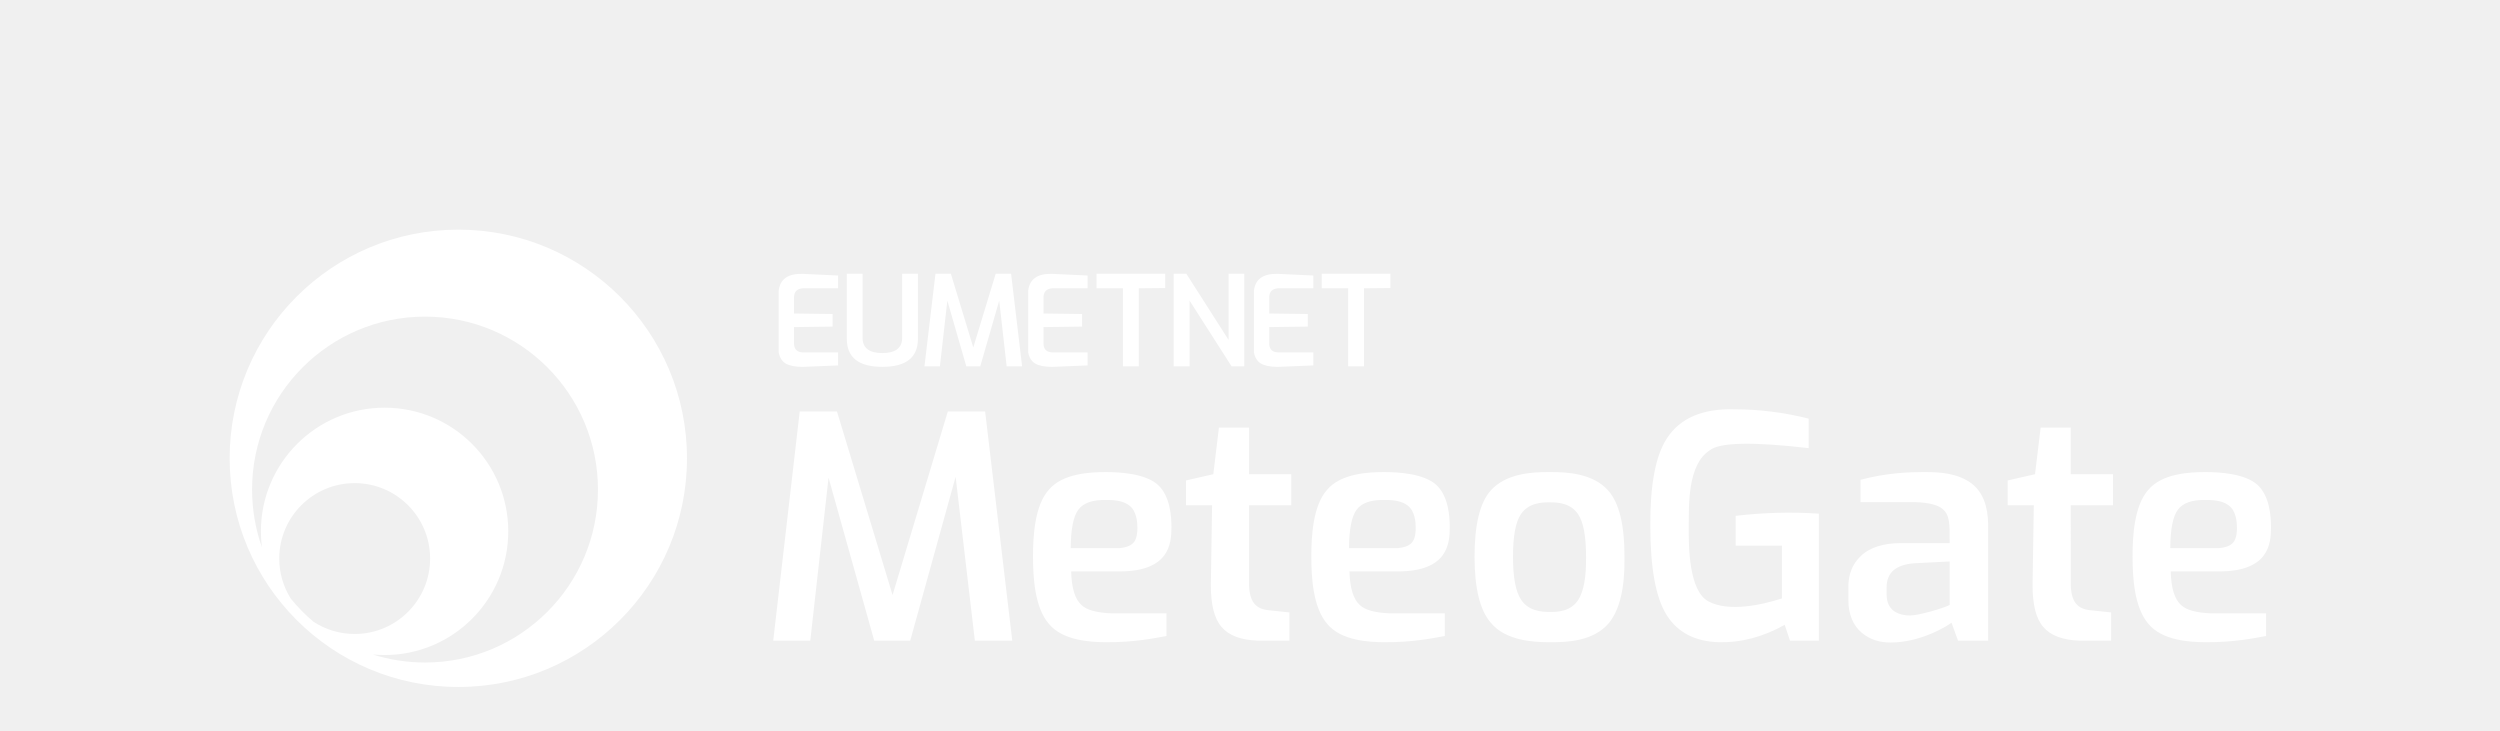
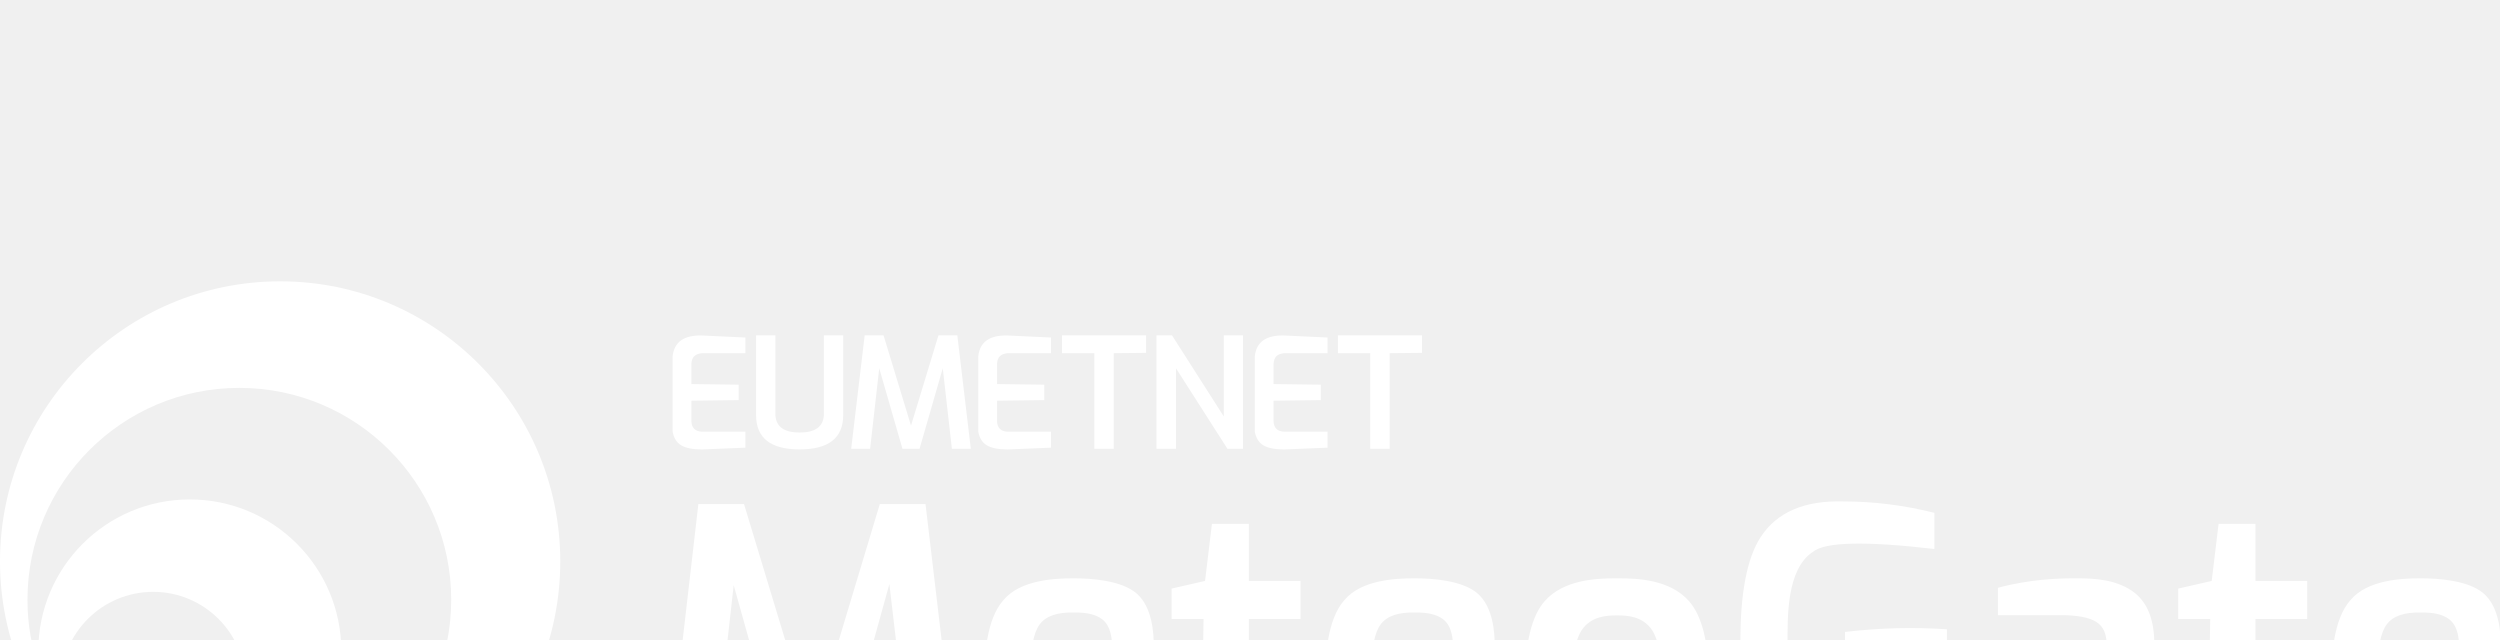
- <svg xmlns="http://www.w3.org/2000/svg" viewBox="0 0 958 280" version="1.1">
+ <svg xmlns="http://www.w3.org/2000/svg" viewBox="88 0 782 200" version="1.1">
  <g id="Logo-MeteoGate-EUMETNET-(flat)" stroke="none" stroke-width="1" fill="none" fill-rule="evenodd">
    <g id="Meteogate-icon" transform="translate(88, 88)" fill="#ffffff">
      <path d="M87.625,0 C136.019,0 175.25,39.231 175.25,87.625 C175.25,136.019 136.019,175.25 87.625,175.25 C39.231,175.25 0,136.019 0,87.625 C0,39.231 39.231,0 87.625,0 Z M74.865,33.331 C38.264,33.331 8.593,63.002 8.593,99.603 C8.593,107.348 9.922,114.783 12.363,121.691 C12.11,119.702 11.978,117.676 11.978,115.618 C11.978,89.444 33.197,68.225 59.371,68.225 C85.546,68.225 106.764,89.444 106.764,115.618 C106.764,141.793 85.546,163.011 59.371,163.011 C57.844,163.011 56.333,162.939 54.842,162.797 C61.159,164.797 67.886,165.876 74.865,165.876 C111.466,165.876 141.137,136.205 141.137,99.603 C141.137,63.002 111.466,33.331 74.865,33.331 Z M47.914,97.13 C31.95,97.13 19.009,110.071 19.009,126.034 C19.009,131.666 20.62,136.921 23.406,141.365 C26.024,144.59 28.941,147.563 32.113,150.243 C36.655,153.212 42.083,154.939 47.914,154.939 C63.877,154.939 76.818,141.998 76.818,126.034 C76.818,110.071 63.877,97.13 47.914,97.13 Z" id="Combined-Shape" />
    </g>
    <path d="M321.158,105.577 L321.158,110.472 L307.531,110.472 C306.452,110.609 305.659,110.927 305.153,111.426 C304.648,111.925 304.353,112.681 304.269,113.694 L304.269,120.136 L319.046,120.327 L319.046,125.152 L304.269,125.342 L304.269,131.799 C304.309,132.819 304.604,133.6 305.153,134.144 C305.703,134.688 306.496,134.983 307.531,135.028 L321.158,135.028 L321.158,140.03 L307.531,140.594 C304.603,140.569 302.442,140.131 301.049,139.282 C299.655,138.433 298.771,137.015 298.397,135.028 L298.397,111.426 C298.651,109.191 299.535,107.535 301.049,106.46 C302.562,105.384 304.723,104.877 307.531,104.938 L321.158,105.577 Z M324.5,104.897 L330.545,104.897 L330.545,129.891 C330.764,133.493 333.291,135.294 338.126,135.294 C342.961,135.294 345.488,133.493 345.706,129.891 L345.706,104.897 L351.751,104.897 L351.751,129.891 C351.727,137.014 347.185,140.576 338.126,140.576 C329.066,140.576 324.524,137.014 324.5,129.891 L324.5,104.897 Z M358.472,104.897 L364.373,104.897 L372.961,133.135 L381.549,104.897 L387.45,104.897 L391.672,140.385 L385.751,140.385 L382.899,115.2 L375.634,140.385 L370.288,140.385 L363.023,115.2 L360.172,140.385 L354.25,140.385 L358.472,104.897 Z M416.761,105.577 L416.761,110.472 L403.134,110.472 C402.055,110.609 401.262,110.927 400.756,111.426 C400.251,111.925 399.956,112.681 399.872,113.694 L399.872,120.136 L414.649,120.327 L414.649,125.152 L399.872,125.342 L399.872,131.799 C399.912,132.819 400.207,133.6 400.756,134.144 C401.306,134.688 402.099,134.983 403.134,135.028 L416.761,135.028 L416.761,140.03 L403.134,140.594 C400.206,140.569 398.045,140.131 396.652,139.282 C395.258,138.433 394.374,137.015 394,135.028 L394,111.426 C394.254,109.191 395.138,107.535 396.652,106.46 C398.166,105.384 400.326,104.877 403.134,104.938 L416.761,105.577 Z M420.2,104.897 L446.492,104.897 L446.492,110.376 L436.384,110.474 L436.384,140.385 L430.307,140.385 L430.307,110.474 L420.2,110.474 L420.2,104.897 Z M449.75,104.897 L454.603,104.897 L470.805,130.273 L470.805,104.897 L476.809,104.897 L476.809,140.385 L471.947,140.385 L455.844,115.2 L455.844,140.385 L449.75,140.385 L449.75,104.897 Z M503.261,105.577 L503.261,110.472 L489.634,110.472 C488.555,110.609 487.762,110.927 487.256,111.426 C486.751,111.925 486.456,112.681 486.372,113.694 L486.372,120.136 L501.149,120.327 L501.149,125.152 L486.372,125.342 L486.372,131.799 C486.412,132.819 486.707,133.6 487.256,134.144 C487.806,134.688 488.599,134.983 489.634,135.028 L503.261,135.028 L503.261,140.03 L489.634,140.594 C486.706,140.569 484.545,140.131 483.152,139.282 C481.758,138.433 480.874,137.015 480.5,135.028 L480.5,111.426 C480.754,109.191 481.638,107.535 483.152,106.46 C484.666,105.384 486.826,104.877 489.634,104.938 L503.261,105.577 Z M506.5,104.897 L532.792,104.897 L532.792,110.376 L522.684,110.474 L522.684,140.385 L516.607,140.385 L516.607,110.474 L506.5,110.474 L506.5,104.897 Z M306.45,157.67 L320.728,157.67 L342.029,228.004 L363.205,157.67 L377.5,157.67 L387.9,245.5 L373.564,245.5 L366.195,182.7 L348.798,245.5 L335,245.5 L317.5,183.05 L310.5,245.5 L296.3,245.5 L306.45,157.67 Z M443.625,185.717 C448.43,189.987 448.9,197.947 448.9,202.053 C448.9,208.461 448,218.968 429,218.968 L410.471,218.968 C410.623,225.361 411.962,229.673 414.487,231.904 C416.496,233.781 420.341,234.826 426.023,235.039 L447,235.039 L447,243.72 C442.408,244.522 434.972,246.174 423.617,246.1 C418.082,246.046 407.208,245.574 401.875,239.001 C396.443,232.659 395.869,221.149 395.85,213.43 L395.85,213.013 C395.85,205.513 396.486,193.727 401.854,187.745 C407.181,181.296 418.15,180.919 423.487,180.901 L424.01,180.9 C429.119,180.9 438.844,181.469 443.625,185.717 Z M424,191.6 C418.749,191.452 415.153,192.692 413.212,195.318 C411.312,197.864 410.341,202.775 410.3,210.05 L428.967,210.05 C431.356,209.843 433.1,209.202 434.2,208.127 C435.85,206.514 435.85,203.244 435.85,202.346 C435.85,200.249 435.625,195.813 432.694,193.659 C430.76,192.203 427.862,191.517 424,191.6 Z M464.94,181.716 L467.093,163.86 L478.637,163.86 L478.637,181.716 L494.81,181.716 L494.81,193.615 L478.637,193.615 L478.64,224.115 C478.711,227.288 479.353,229.65 480.566,231.202 C481.779,232.754 483.672,233.636 486.247,233.85 L494.1,234.68 L494.1,245.5 L482.006,245.5 C475.501,245.277 470.866,243.524 468.101,240.24 C465.334,237.08 463.967,231.705 464,224.115 L464.47,193.615 L454.47,193.615 L454.47,184.109 L464.94,181.716 Z M550.275,185.717 C555.08,189.987 555.55,197.947 555.55,202.053 C555.55,208.461 554.65,218.968 535.65,218.968 L517.121,218.968 C517.273,225.361 518.612,229.673 521.137,231.904 C523.146,233.781 526.991,234.826 532.673,235.039 L553.65,235.039 L553.65,243.72 C549.058,244.522 541.622,246.174 530.267,246.1 C524.732,246.046 513.858,245.574 508.525,239.001 C503.093,232.659 502.519,221.149 502.5,213.43 L502.5,213.013 C502.5,205.513 503.136,193.727 508.504,187.745 C513.831,181.296 524.8,180.919 530.137,180.901 L530.66,180.9 C535.769,180.9 545.494,181.469 550.275,185.717 Z M530.65,191.6 C525.399,191.452 521.803,192.692 519.862,195.318 C517.962,197.864 516.991,202.775 516.95,210.05 L535.617,210.05 C538.006,209.843 539.75,209.202 540.85,208.127 C542.5,206.514 542.5,203.244 542.5,202.346 C542.5,200.249 542.275,195.813 539.344,193.659 C537.41,192.203 534.512,191.517 530.65,191.6 Z M616.3,188.011 C620.481,192.752 622.548,201.248 622.5,213.5 C622.684,225.144 620.717,233.531 616.6,238.659 C610.627,245.853 600.358,246.092 594.329,246.1 L593.75,246.1 C587.82,246.1 576.982,245.583 571.3,238.659 C567.153,233.956 565.07,225.57 565.05,213.5 C565.017,201.194 567.067,192.698 571.2,188.011 C577.105,181.316 587.393,180.923 592.953,180.901 L594.547,180.901 C600.1,180.916 610.327,181.239 616.3,188.011 Z M594.103,192.501 L593.597,192.5 C590.947,192.504 585.734,192.649 582.778,197.081 C580.764,200.1 579.765,205.573 579.781,213.5 C579.79,221.275 580.806,226.677 582.826,229.707 C585.595,234.167 590.876,234.5 593.766,234.5 L594.139,234.5 C597.088,234.491 602.019,234.293 604.9,229.707 C606.906,226.403 607.864,221.001 607.775,213.5 C607.798,205.608 606.791,200.135 604.754,197.081 C601.825,192.691 596.798,192.508 594.103,192.501 Z M638.734,168.004 C643.806,160.201 652.461,156.483 664.7,156.85 C674.118,156.85 683.575,158.037 693.07,160.41 L693.07,171.726 C671.531,169.22 658.885,169.505 655.133,172.581 C646.613,178.094 647.199,193.653 647.131,201.449 C647.063,209.246 647.09,226.483 654.719,230.468 C662.36,234.568 674.939,231.882 682.83,229.32 L682.83,209.089 L665.108,209.089 L665.108,197.667 C670.62,197.03 676,196.644 681.247,196.508 C686.495,196.372 691.746,196.483 697,196.84 L697,245.5 L685.93,245.5 L683.903,239.431 C675.63,244.067 667.229,246.29 658.7,246.1 C649.612,245.84 642.957,242.408 638.734,235.804 C634.511,229.2 632.4,217.757 632.4,201.475 C632.303,185.782 634.415,174.625 638.734,168.004 Z M755.783,185.494 C759.756,188.672 761.782,193.84 761.86,201 L761.86,245.5 L750.315,245.5 L747.82,238.606 C746.956,239.368 736.531,246.21 724.501,246.21 C720.291,246.21 716.763,245.193 713.455,242.5 C710.155,239.712 708.3,235.5 708.3,230 L708.3,225.019 C708.3,222.666 708.488,217.384 713.097,213.046 C716.5,209.68 722.167,208.134 728,208.134 L747.103,208.134 C747.166,200.665 747.166,197.387 744.399,195.033 C742.554,193.464 739.088,192.595 734,192.426 L712.95,192.426 L712.95,183.86 C722.978,181.16 731.926,180.909 736.471,180.9 L738.091,180.9 C742.789,180.912 750.384,181.178 755.783,185.494 Z M747.11,215.15 L733.343,215.857 C730.039,216.132 727.494,216.993 725.708,218.439 C723.883,219.964 722.964,222.168 722.95,225.052 L722.95,228.019 C723.027,230.867 724.005,232.938 725.885,234.233 C727.76,235.516 730.203,235.887 731.868,235.85 C735.03,235.927 744.902,233.027 747.11,231.82 L747.11,215.15 Z M779.82,181.716 L781.973,163.86 L793.517,163.86 L793.517,181.716 L809.69,181.716 L809.69,193.615 L793.517,193.615 L793.52,224.115 C793.591,227.288 794.233,229.65 795.446,231.202 C796.659,232.754 798.552,233.636 801.127,233.85 L808.98,234.68 L808.98,245.5 L796.886,245.5 C790.381,245.277 785.746,243.524 782.981,240.24 C780.214,237.08 778.847,231.705 778.88,224.115 L779.35,193.615 L769.35,193.615 L769.35,184.109 L779.82,181.716 Z M864.975,185.717 C869.78,189.987 870.25,197.947 870.25,202.053 C870.25,208.461 869.35,218.968 850.35,218.968 L831.821,218.968 C831.973,225.361 833.312,229.673 835.837,231.904 C837.846,233.781 841.691,234.826 847.373,235.039 L868.35,235.039 L868.35,243.72 C863.758,244.522 856.322,246.174 844.967,246.1 C839.432,246.046 828.558,245.574 823.225,239.001 C817.793,232.659 817.219,221.149 817.2,213.43 L817.2,213.013 C817.2,205.513 817.836,193.727 823.204,187.745 C828.531,181.296 839.5,180.919 844.837,180.901 L845.36,180.9 C850.469,180.9 860.194,181.469 864.975,185.717 Z M845.35,191.6 C840.099,191.452 836.503,192.692 834.562,195.318 C832.662,197.864 831.691,202.775 831.65,210.05 L850.317,210.05 C852.706,209.843 854.45,209.202 855.55,208.127 C857.2,206.514 857.2,203.244 857.2,202.346 C857.2,200.249 856.975,195.813 854.044,193.659 C852.11,192.203 849.212,191.517 845.35,191.6 Z" id="Combined-Shape" fill="#ffffff" />
  </g>
</svg>
